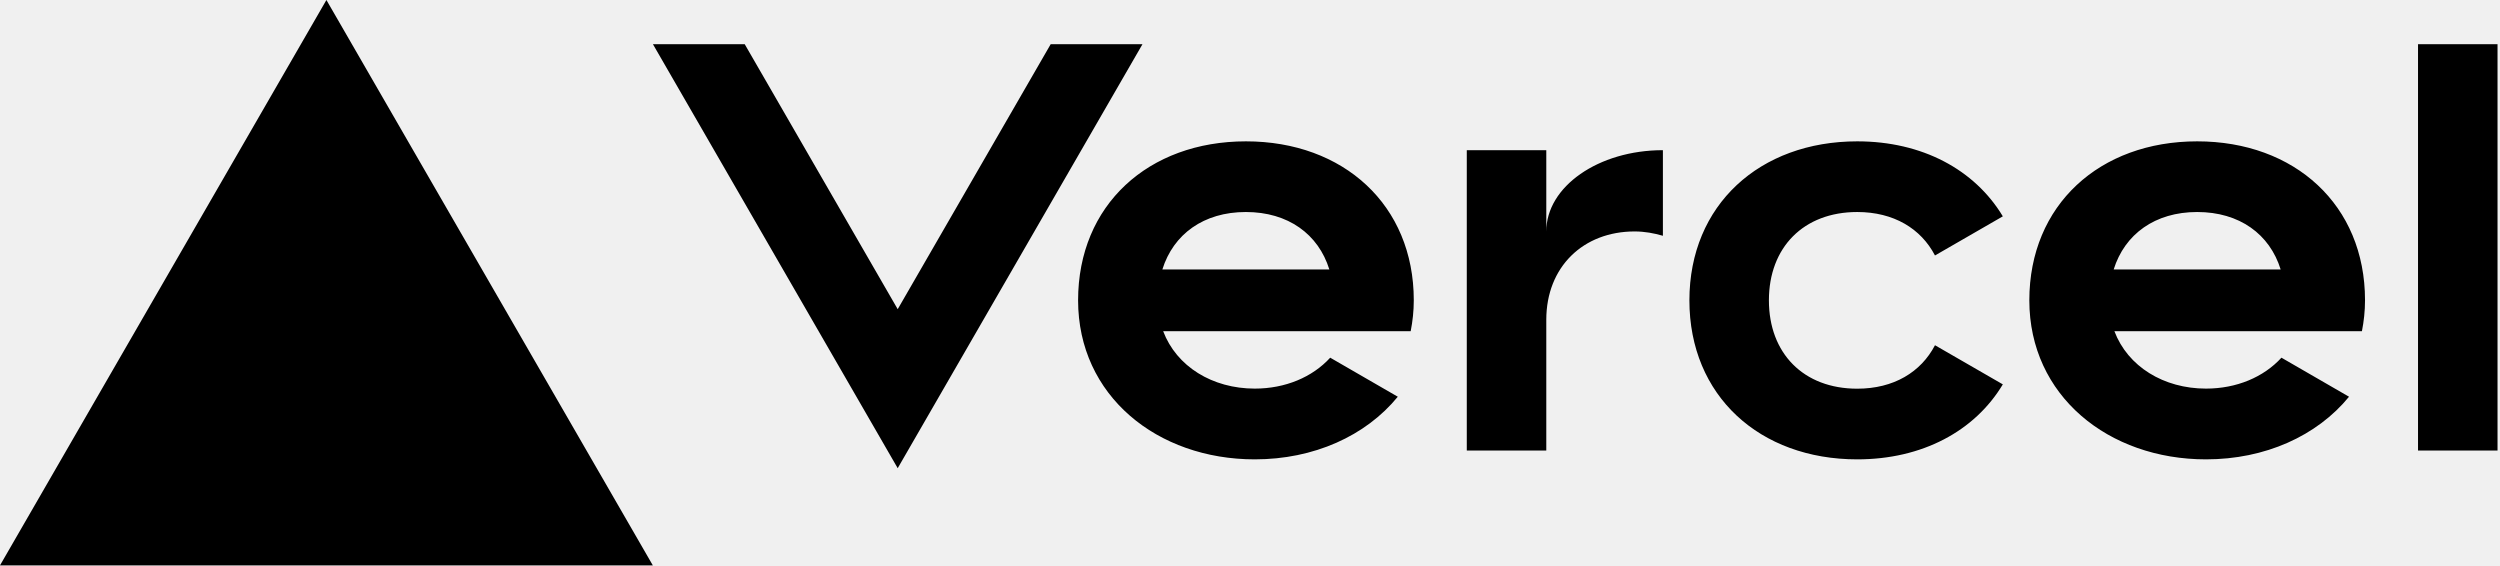
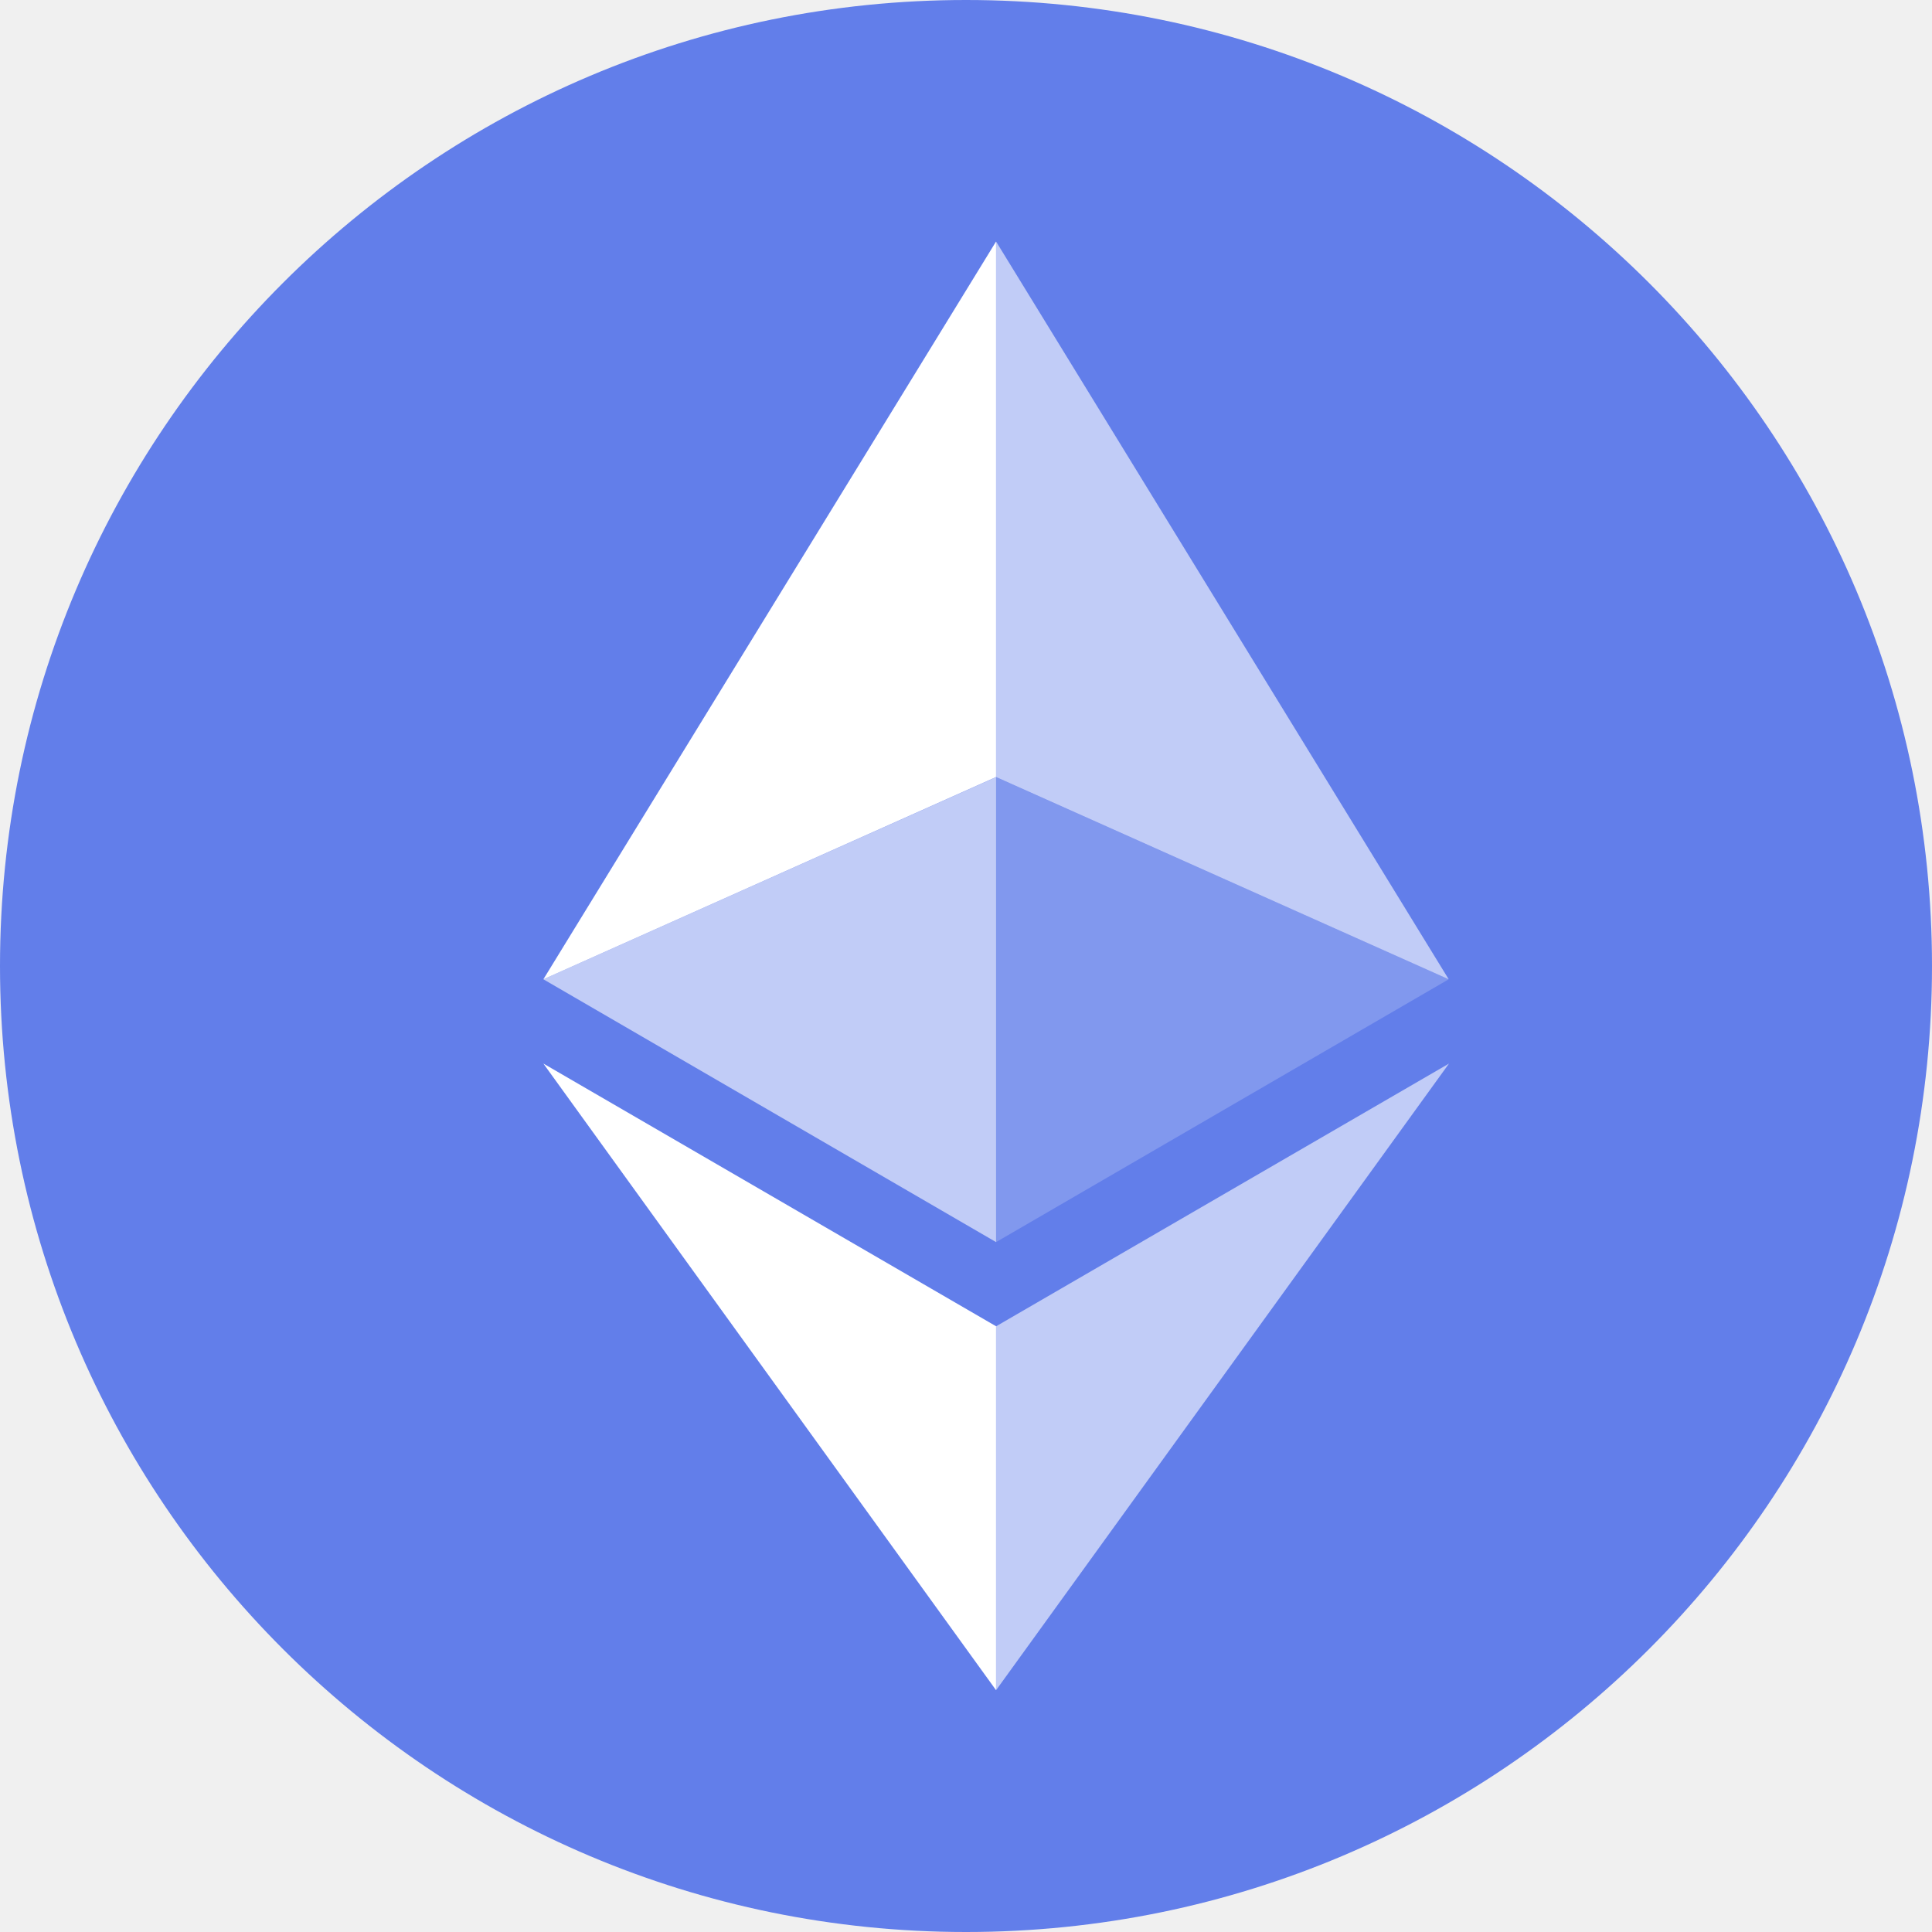
- <svg xmlns="http://www.w3.org/2000/svg" width="283" height="64" viewBox="0 0 283 64" fill="none">
-   <path d="M141.04 16c-11.04 0-19 7.2-19 18s8.96 18 20 18c6.67 0 12.55-2.64 16.19-7.09l-7.65-4.42c-2.02 2.21-5.09 3.5-8.54 3.5-4.79 0-8.86-2.5-10.37-6.5h28.02c.22-1.12.35-2.28.35-3.5 0-10.79-7.96-17.99-19-17.99zm-9.46 14.5c1.25-3.99 4.67-6.5 9.45-6.5 4.79 0 8.21 2.51 9.45 6.5h-18.9zM248.72 16c-11.04 0-19 7.2-19 18s8.96 18 20 18c6.67 0 12.55-2.64 16.19-7.09l-7.65-4.42c-2.02 2.21-5.09 3.5-8.54 3.5-4.79 0-8.86-2.5-10.37-6.5h28.02c.22-1.12.35-2.28.35-3.5 0-10.79-7.96-17.99-19-17.99zm-9.45 14.5c1.25-3.99 4.67-6.5 9.45-6.5 4.79 0 8.21 2.51 9.45 6.5h-18.9zM200.24 34c0 6 3.92 10 10 10 4.12 0 7.21-1.87 8.8-4.92l7.68 4.43c-3.18 5.3-9.14 8.49-16.48 8.49-11.05 0-19-7.2-19-18s7.96-18 19-18c7.34 0 13.29 3.19 16.48 8.49l-7.68 4.43c-1.59-3.05-4.68-4.92-8.8-4.92-6.07 0-10 4-10 10zm82.48-29v46h-9V5h9zM36.95 0L73.9 64H0L36.95 0zm92.38 5l-27.71 48L73.91 5H84.3l17.32 30 17.32-30h10.39zm58.91 12v9.69c-1-.29-2.06-.49-3.2-.49-5.81 0-10 4-10 10V51h-9V17h9v9.2c0-5.08 5.91-9.2 13.2-9.2z" fill="#000" />
+ <svg xmlns="http://www.w3.org/2000/svg" width="32" height="32">
+   <g fill="none" fill-rule="evenodd">
+     <circle cx="16" cy="16" r="16" fill="#627EEA" />
+     <g fill="#FFF" fill-rule="nonzero">
+       <path fill-opacity=".602" d="M16.498 4v8.87l7.497 3.35z" />
+       <path d="M16.498 4L9 16.22l7.498-3.35z" />
+       <path fill-opacity=".602" d="M16.498 21.968v6.027L24 17.616z" />
+       <path d="M16.498 27.995v-6.028L9 17.616z" />
+       <path fill-opacity=".2" d="M16.498 20.573l7.497-4.353-7.497-3.348z" />
+       <path fill-opacity=".602" d="M9 16.22l7.498 4.353v-7.701z" />
+     </g>
+   </g>
</svg>
